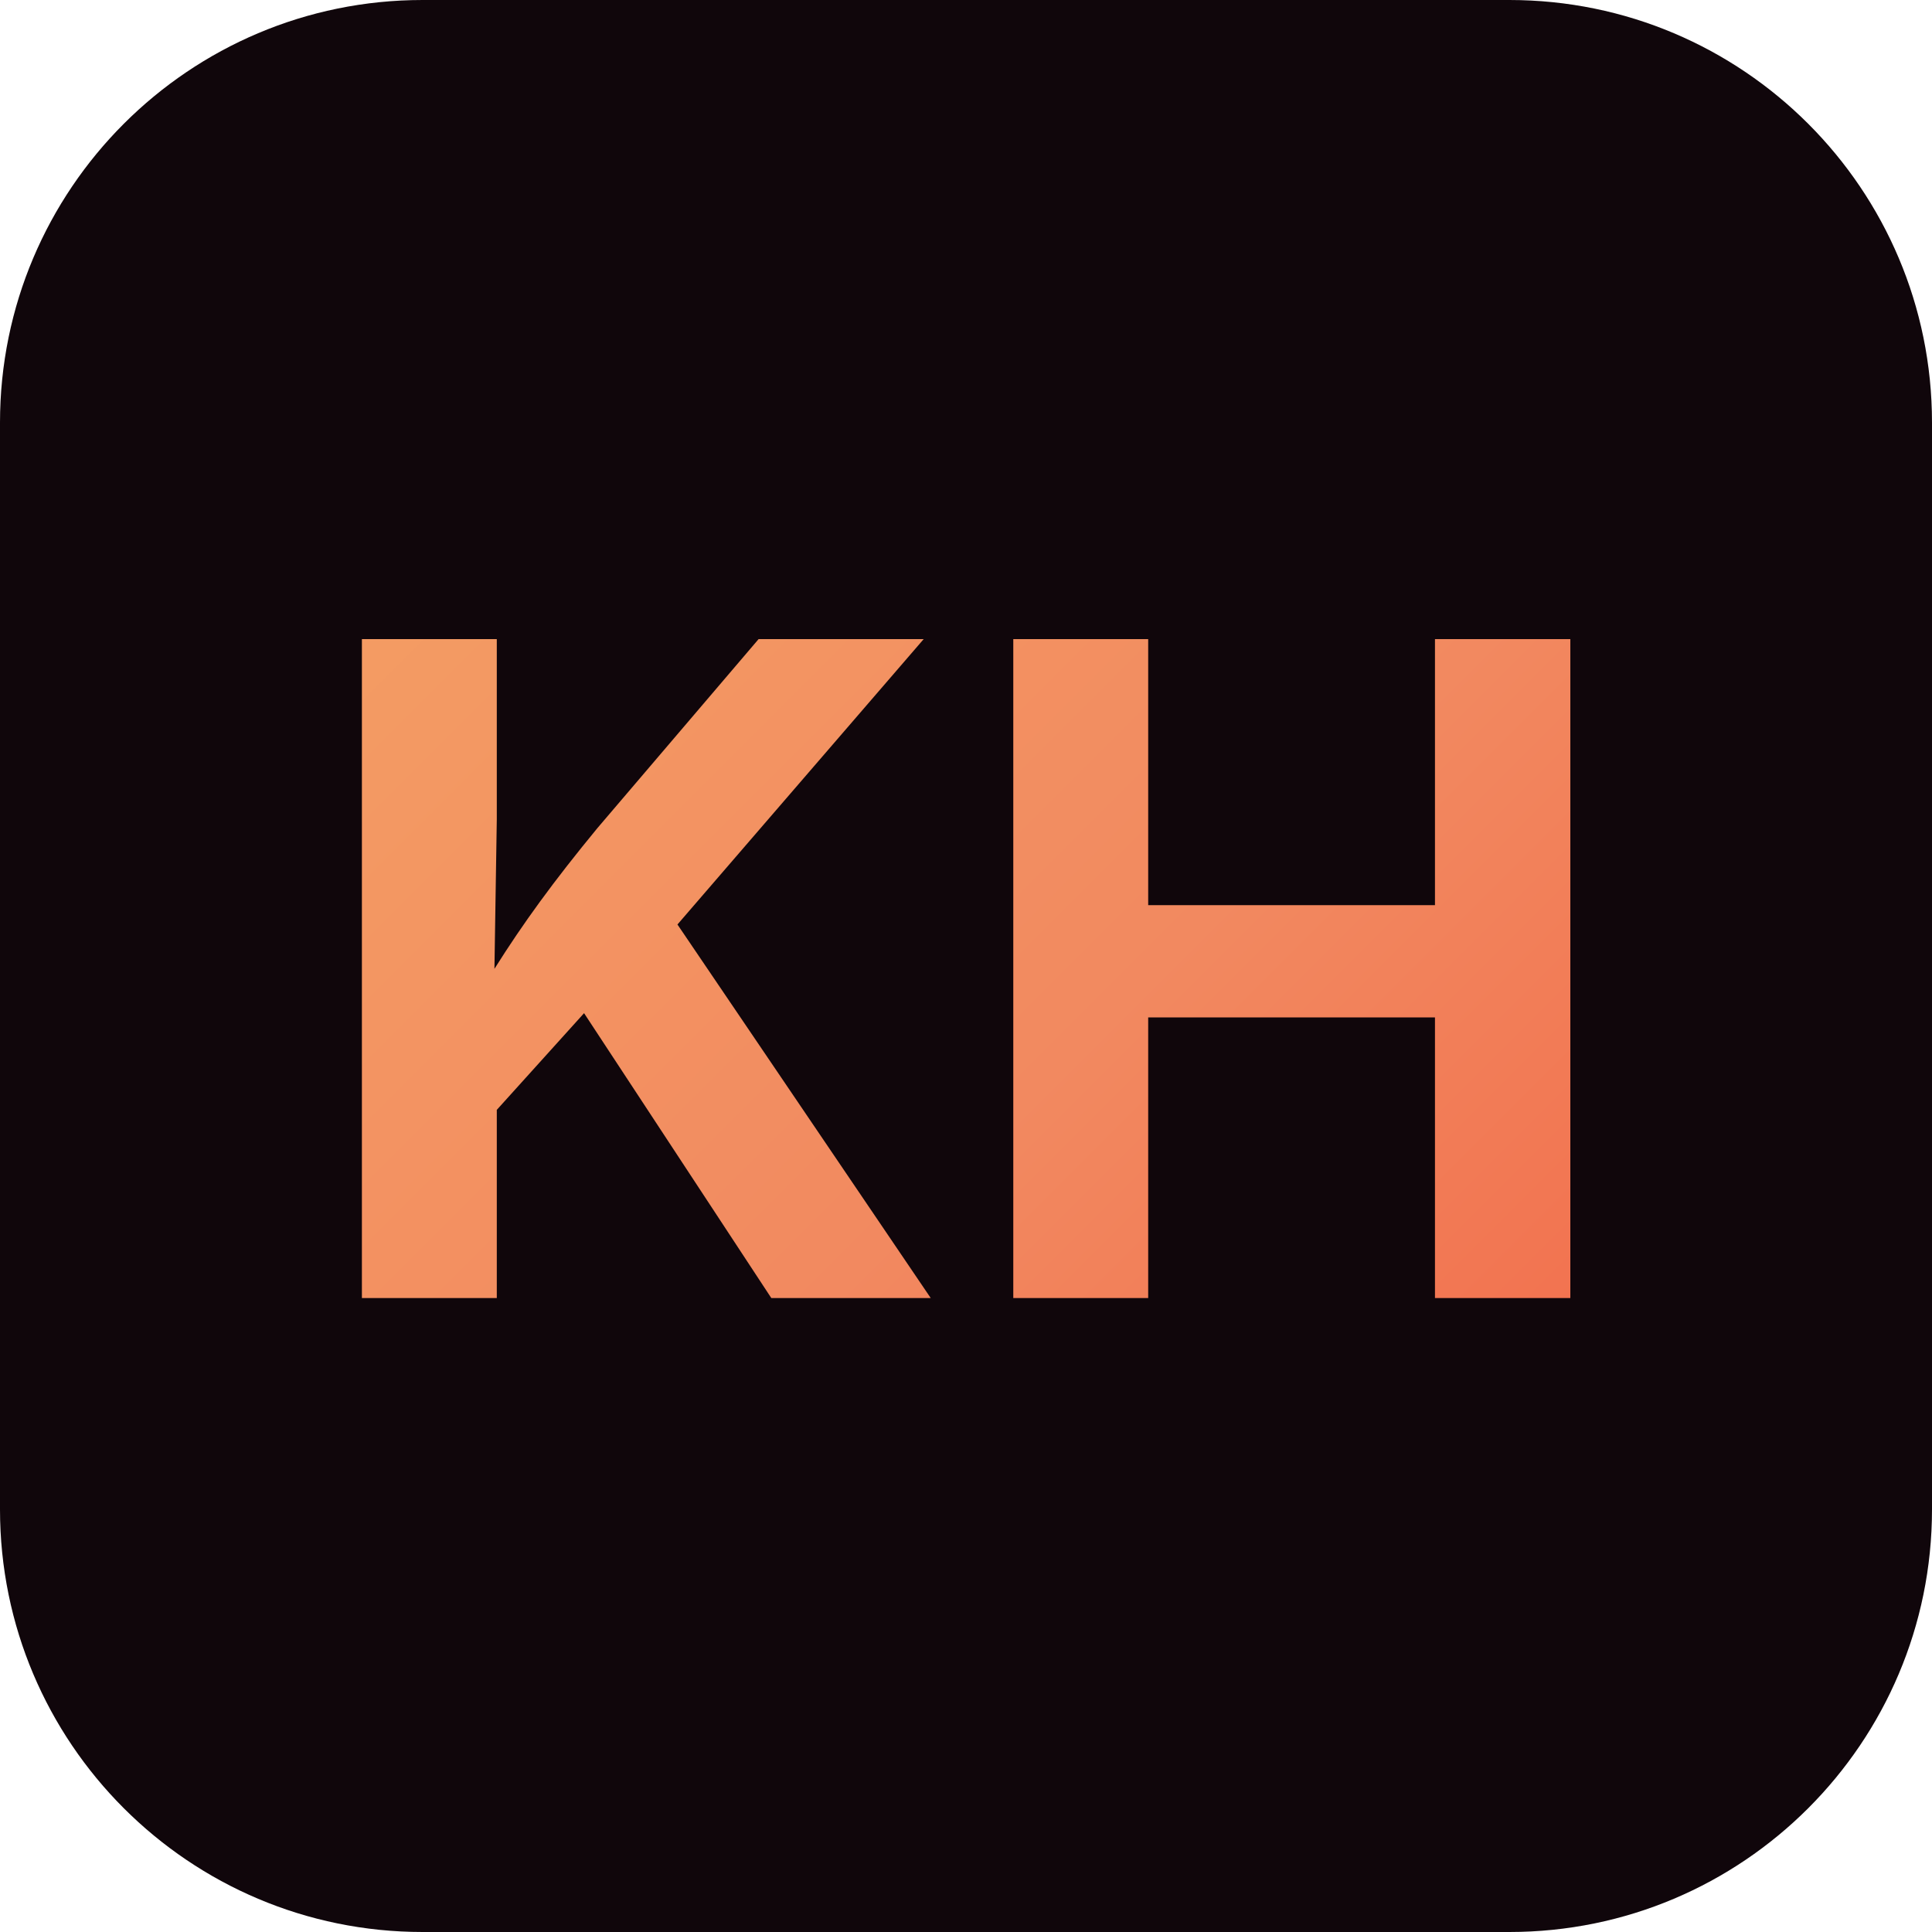
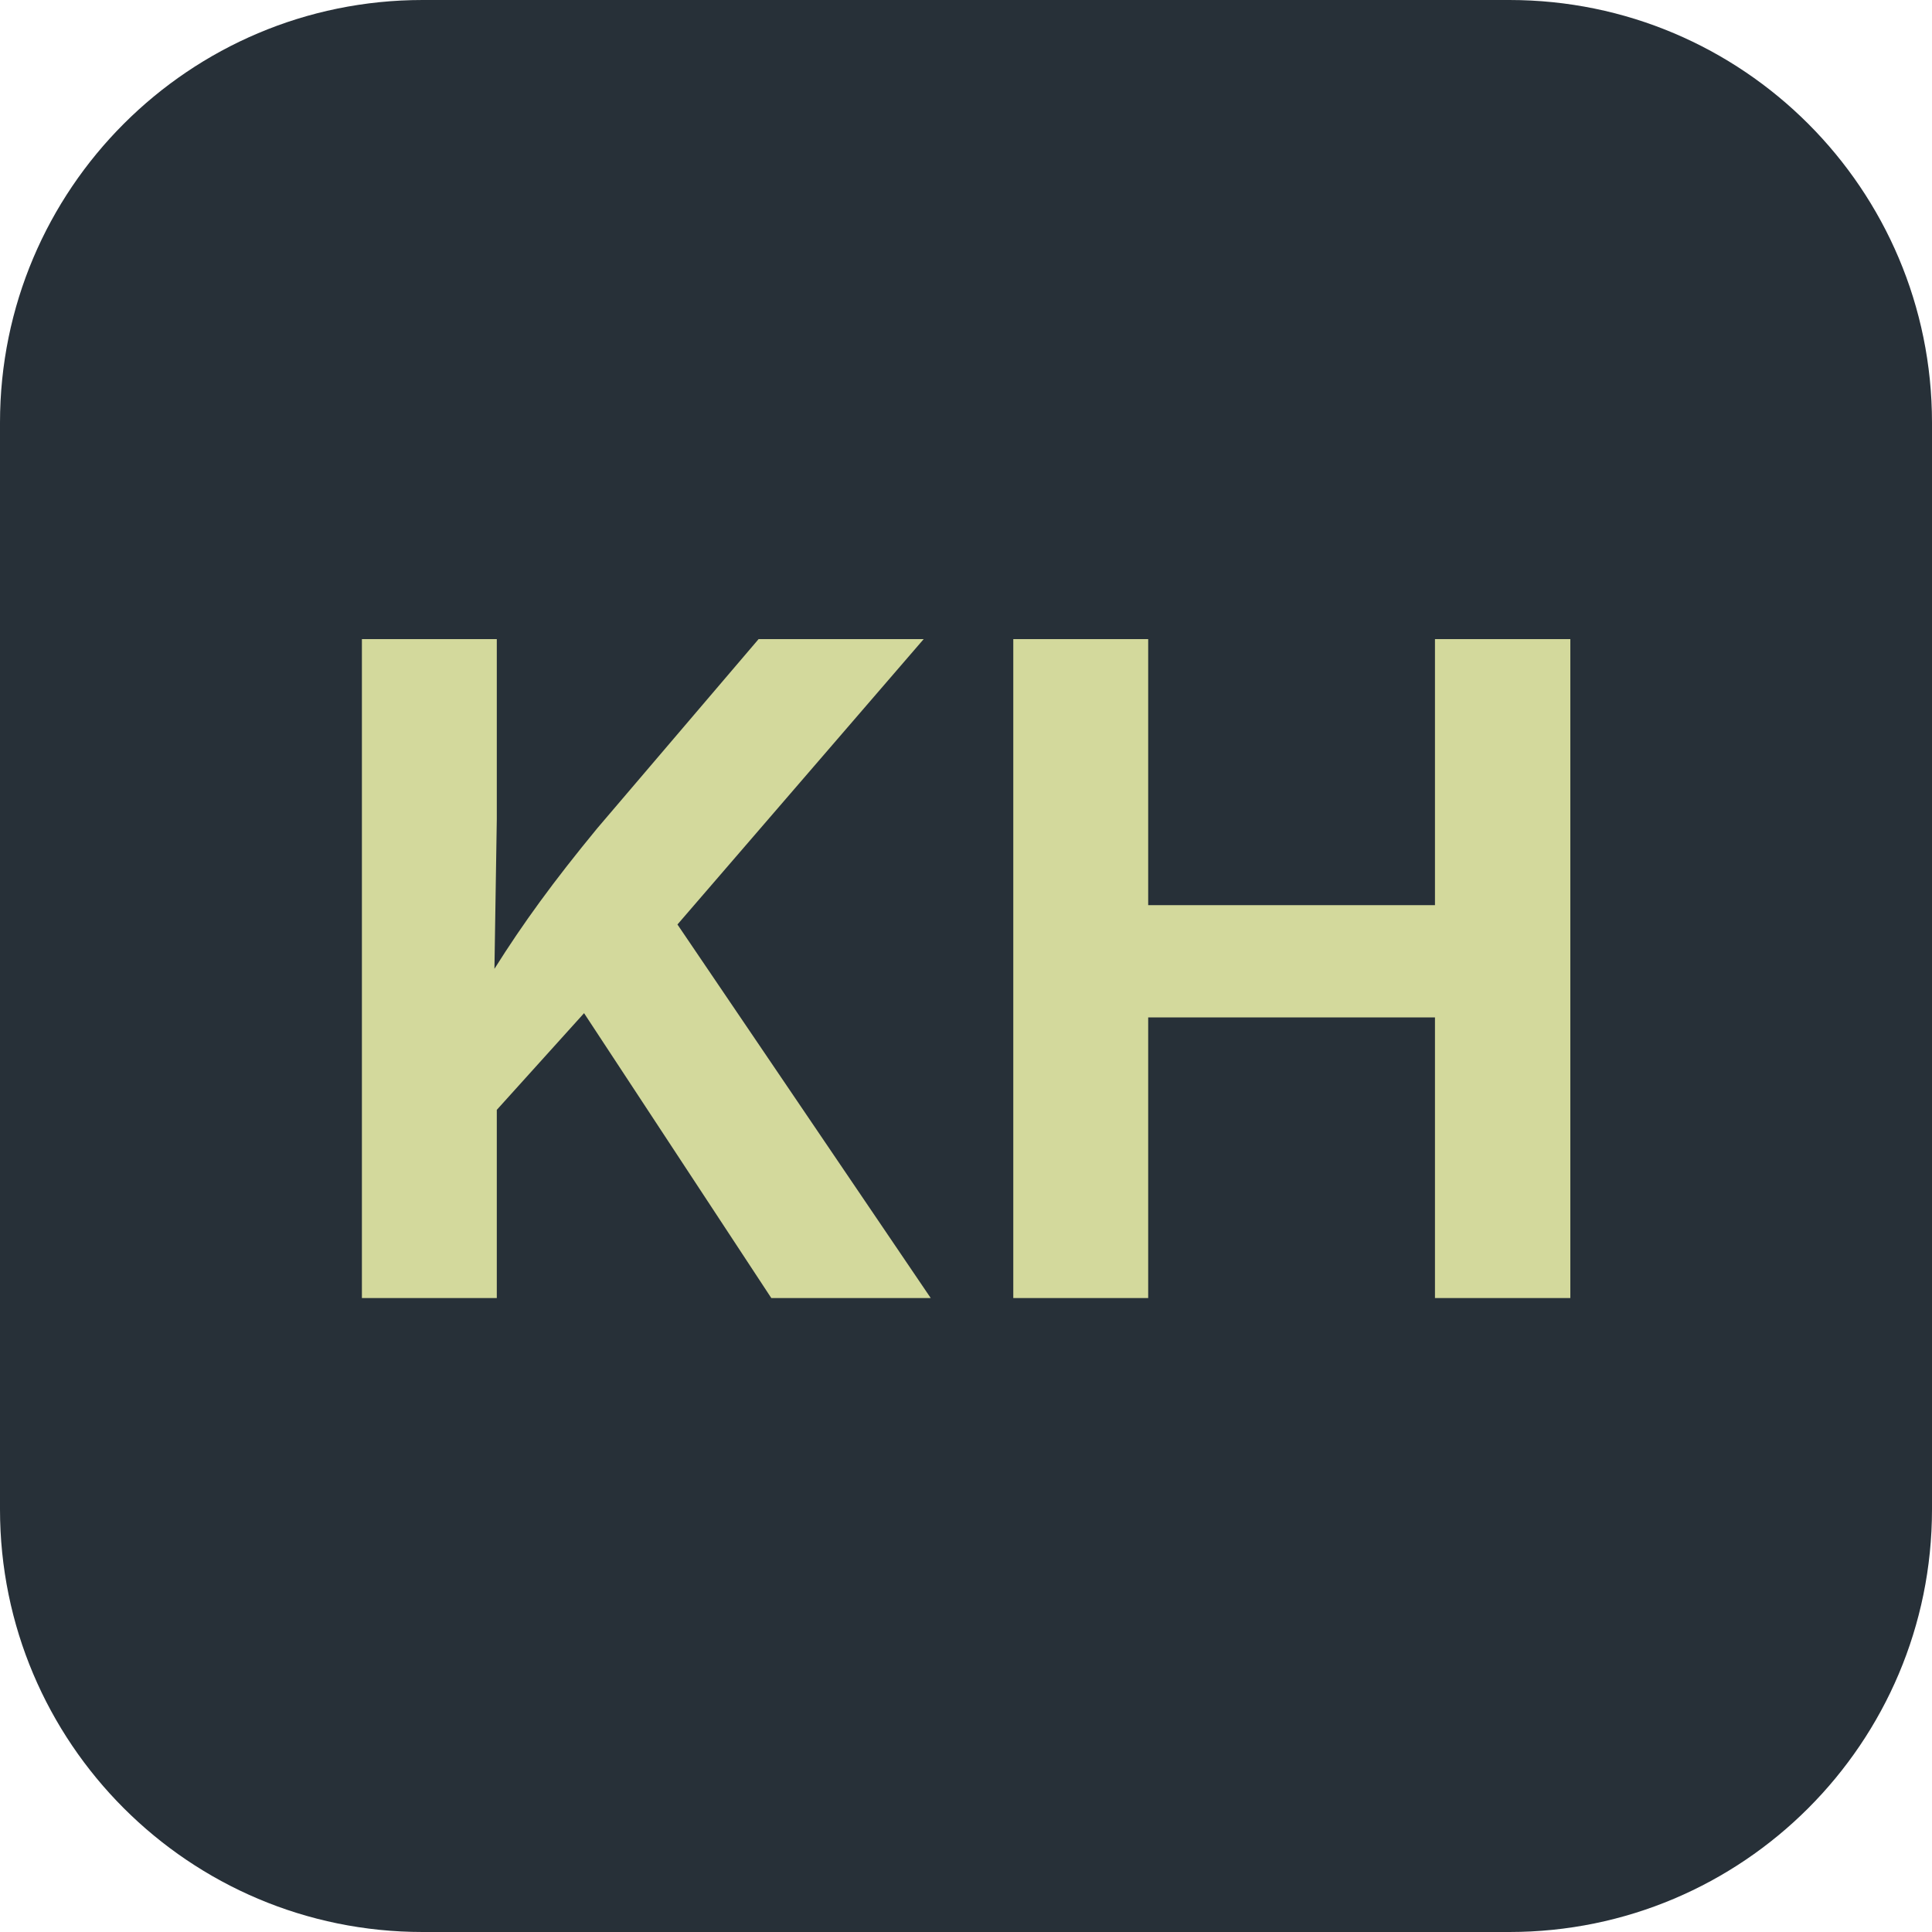
<svg xmlns="http://www.w3.org/2000/svg" viewBox="0 0 64 64">
  <defs>
    <linearGradient id="g" x1="0" y1="0" x2="64" y2="64" gradientUnits="userSpaceOnUse">
-       <stop offset="0" stop-color="#f5ac66" />
-       <stop offset="0.55" stop-color="#f28960" />
-       <stop offset="1" stop-color="#f1563b" />
+       <stop offset="0" stop-color="#d3d99c" />
+       <stop offset="0.55" stop-color="#d3d99c" />
+       <stop offset="1" stop-color="#d3d99c" />
    </linearGradient>
  </defs>
-   <rect width="64" height="64" rx="14" fill="#10060b" />
+   <rect width="64" height="64" rx="14" fill="#273038" />
  <text x="32" y="43" text-anchor="middle" font-family="'Space Grotesk','Inter',sans-serif" font-weight="700" font-size="30" fill="url(#g)">KH</text>
</svg>
